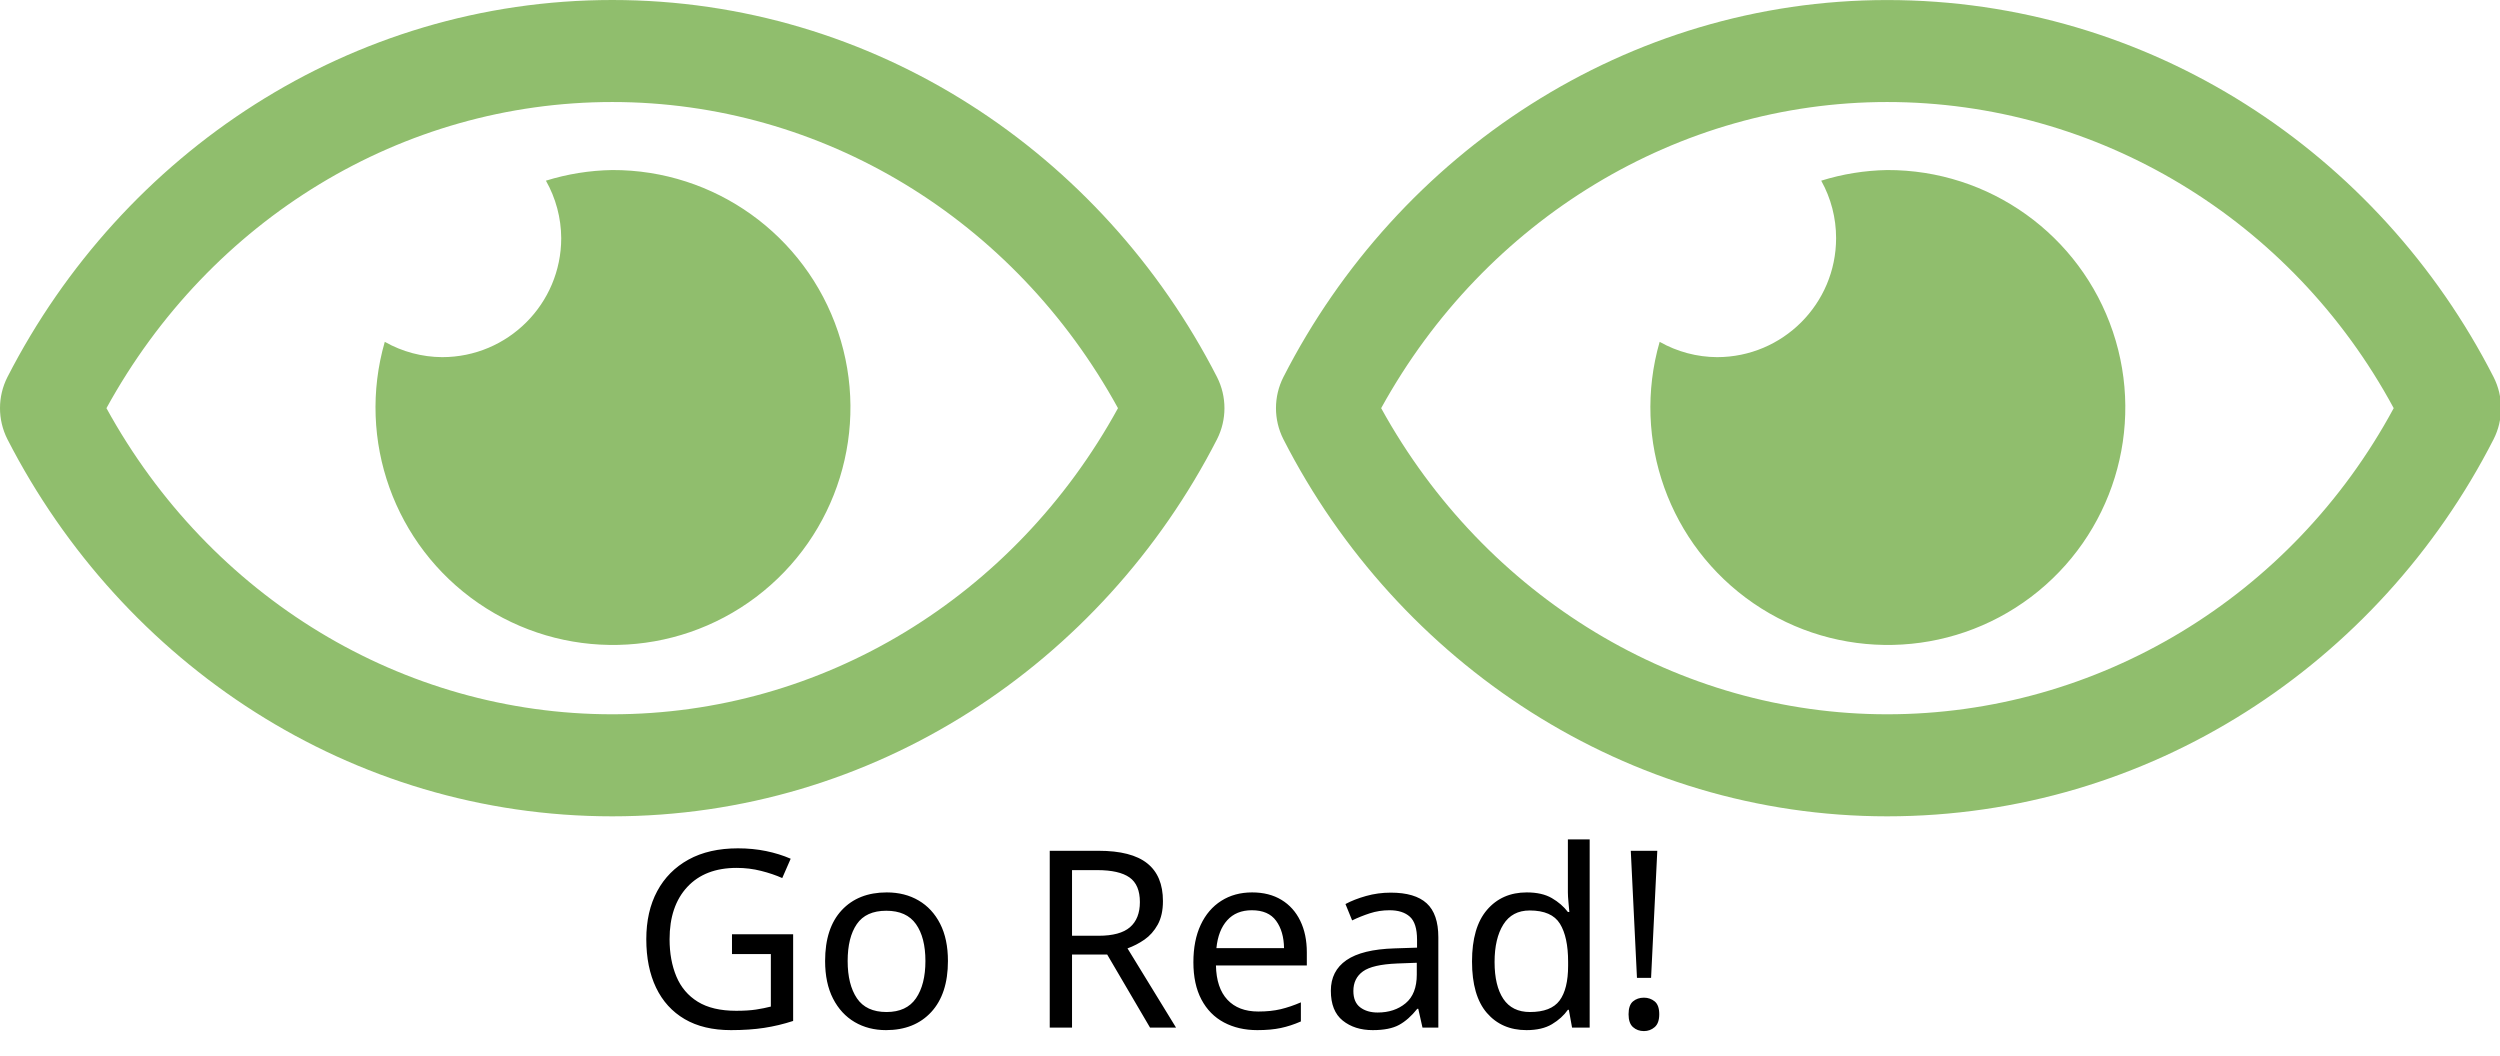
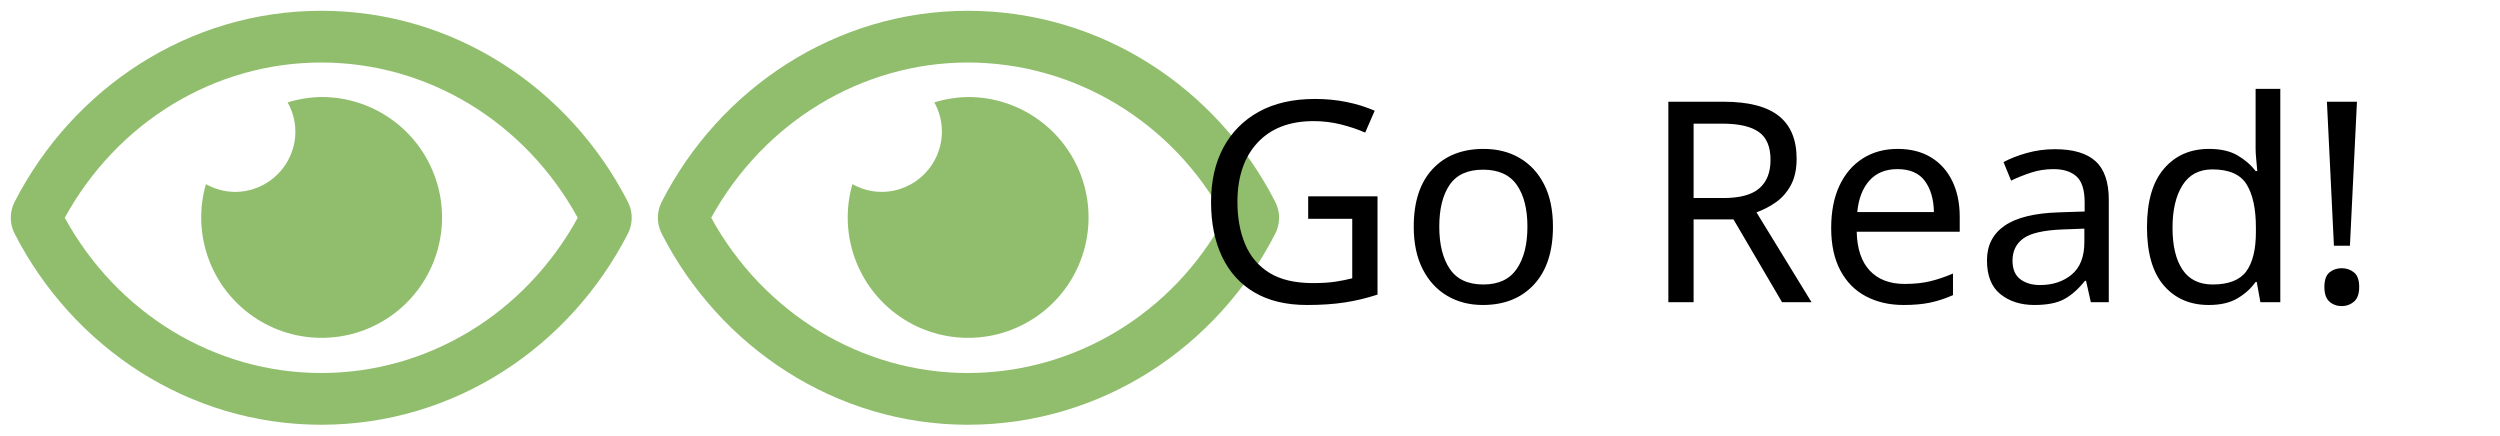
- <svg xmlns="http://www.w3.org/2000/svg" aria-hidden="true" focusable="false" data-prefix="far" data-icon="eye" class="svg-inline--fa fa-eye fa-w-18" role="img" viewBox="0 0 1176 496.6" version="1.1" id="svg4" width="1176" height="496.6">
+ <svg xmlns="http://www.w3.org/2000/svg" aria-hidden="true" focusable="false" data-prefix="far" data-icon="eye" class="svg-inline--fa fa-eye fa-w-18" role="img" viewBox="0 0 2319 404" version="1.1" id="svg4" width="2319" height="404">
  <defs id="defs8" />
-   <g id="g1156" transform="translate(0)">
+   <g id="g1156" transform="translate(10,10)">
    <path style="opacity:1;vector-effect:none;fill:#90be6d;fill-opacity:1;stroke-width:1;stroke-linecap:butt;stroke-linejoin:miter;stroke-miterlimit:4;stroke-dasharray:none;stroke-dashoffset:0;stroke-opacity:1" id="path2" d="M 288,79.99 A 110.9,110.9 0 0 0 256.8,84.99 A 55.4,55.4 0 0 1 264,112 A 56,56 0 0 1 208,168 A 55.4,55.4 0 0 1 181,160.8 A 111.7,111.7 0 1 0 288,79.99 Z M 572.5,177.4 C 518.3,71.59 410.9,0 288,0 C 165.1,0 57.68,71.69 3.482,177.4 A 32.35,32.35 0 0 0 3.482,206.6 C 57.71,312.4 165.1,384 288,384 C 410.9,384 518.3,312.4 572.5,206.6 A 32.35,32.35 0 0 0 572.5,177.4 Z M 288,336 C 189.4,336 98.91,281 50.07,192 C 98.91,103 189.3,47.99 288,47.99 C 386.7,47.99 477.1,103 525.9,192 C 477.1,281 386.7,336 288,336 Z" />
    <path id="path2-7" d="M 887.7,79.99 A 110.9,110.9 0 0 0 856.7,84.99 A 55.4,55.4 0 0 1 863.7,112 A 56,56 0 0 1 807.7,168 A 55.4,55.4 0 0 1 780.7,160.8 A 111.7,111.7 0 1 0 887.7,79.99 Z M 1173,177.4 C 1119,71.59 1011,0.02 887.7,0.02 C 765.7,0.02 657.7,71.59 603.7,177.4 A 32.35,32.35 0 0 0 603.7,206.6 C 657.7,312.4 765.7,384 887.7,384 C 1011,384 1119,312.4 1173,206.6 A 32.35,32.35 0 0 0 1173,177.4 Z M 887.7,336 C 789.7,336 698.7,281 649.7,192 C 698.7,103 789.7,47.99 887.7,47.99 C 986.5,47.99 1078,103 1126,192 C 1078,281 986.5,336 887.7,336 Z" style="fill:#90be6d;fill-opacity:1" />
  </g>
-   <text xml:space="preserve" style="font-style:normal;font-variant:normal;font-weight:normal;font-stretch:normal;font-size:116.505px;line-height:1.25;font-family:Chilanka;-inkscape-font-specification:Chilanka;font-variant-ligatures:normal;font-variant-caps:normal;font-variant-numeric:normal;font-feature-settings:normal;text-align:center;letter-spacing:0px;word-spacing:0px;writing-mode:lr-tb;text-anchor:middle;fill:#000000;fill-opacity:1;stroke:none;stroke-width:3.641" x="588.4" y="483.4" id="text14">
-     <tspan x="588.4" y="483.4" style="stroke-width:3.641" id="tspan821">Go Read!</tspan>
+   <text xml:space="preserve" style="font-style:normal;font-variant:normal;font-weight:normal;font-stretch:normal;font-size:260.397px;line-height:1.25;font-family:Chilanka;-inkscape-font-specification:Chilanka;font-variant-ligatures:normal;font-variant-caps:normal;font-variant-numeric:normal;font-feature-settings:normal;text-align:center;letter-spacing:0px;word-spacing:0px;writing-mode:lr-tb;text-anchor:middle;fill:#000000;fill-opacity:1;stroke:none;stroke-width:8.137" x="1759" y="280.3" id="text14">
+     <tspan x="1759" y="280.3" style="stroke-width:8.137" id="tspan821">Go Read!</tspan>
  </text>
</svg>
